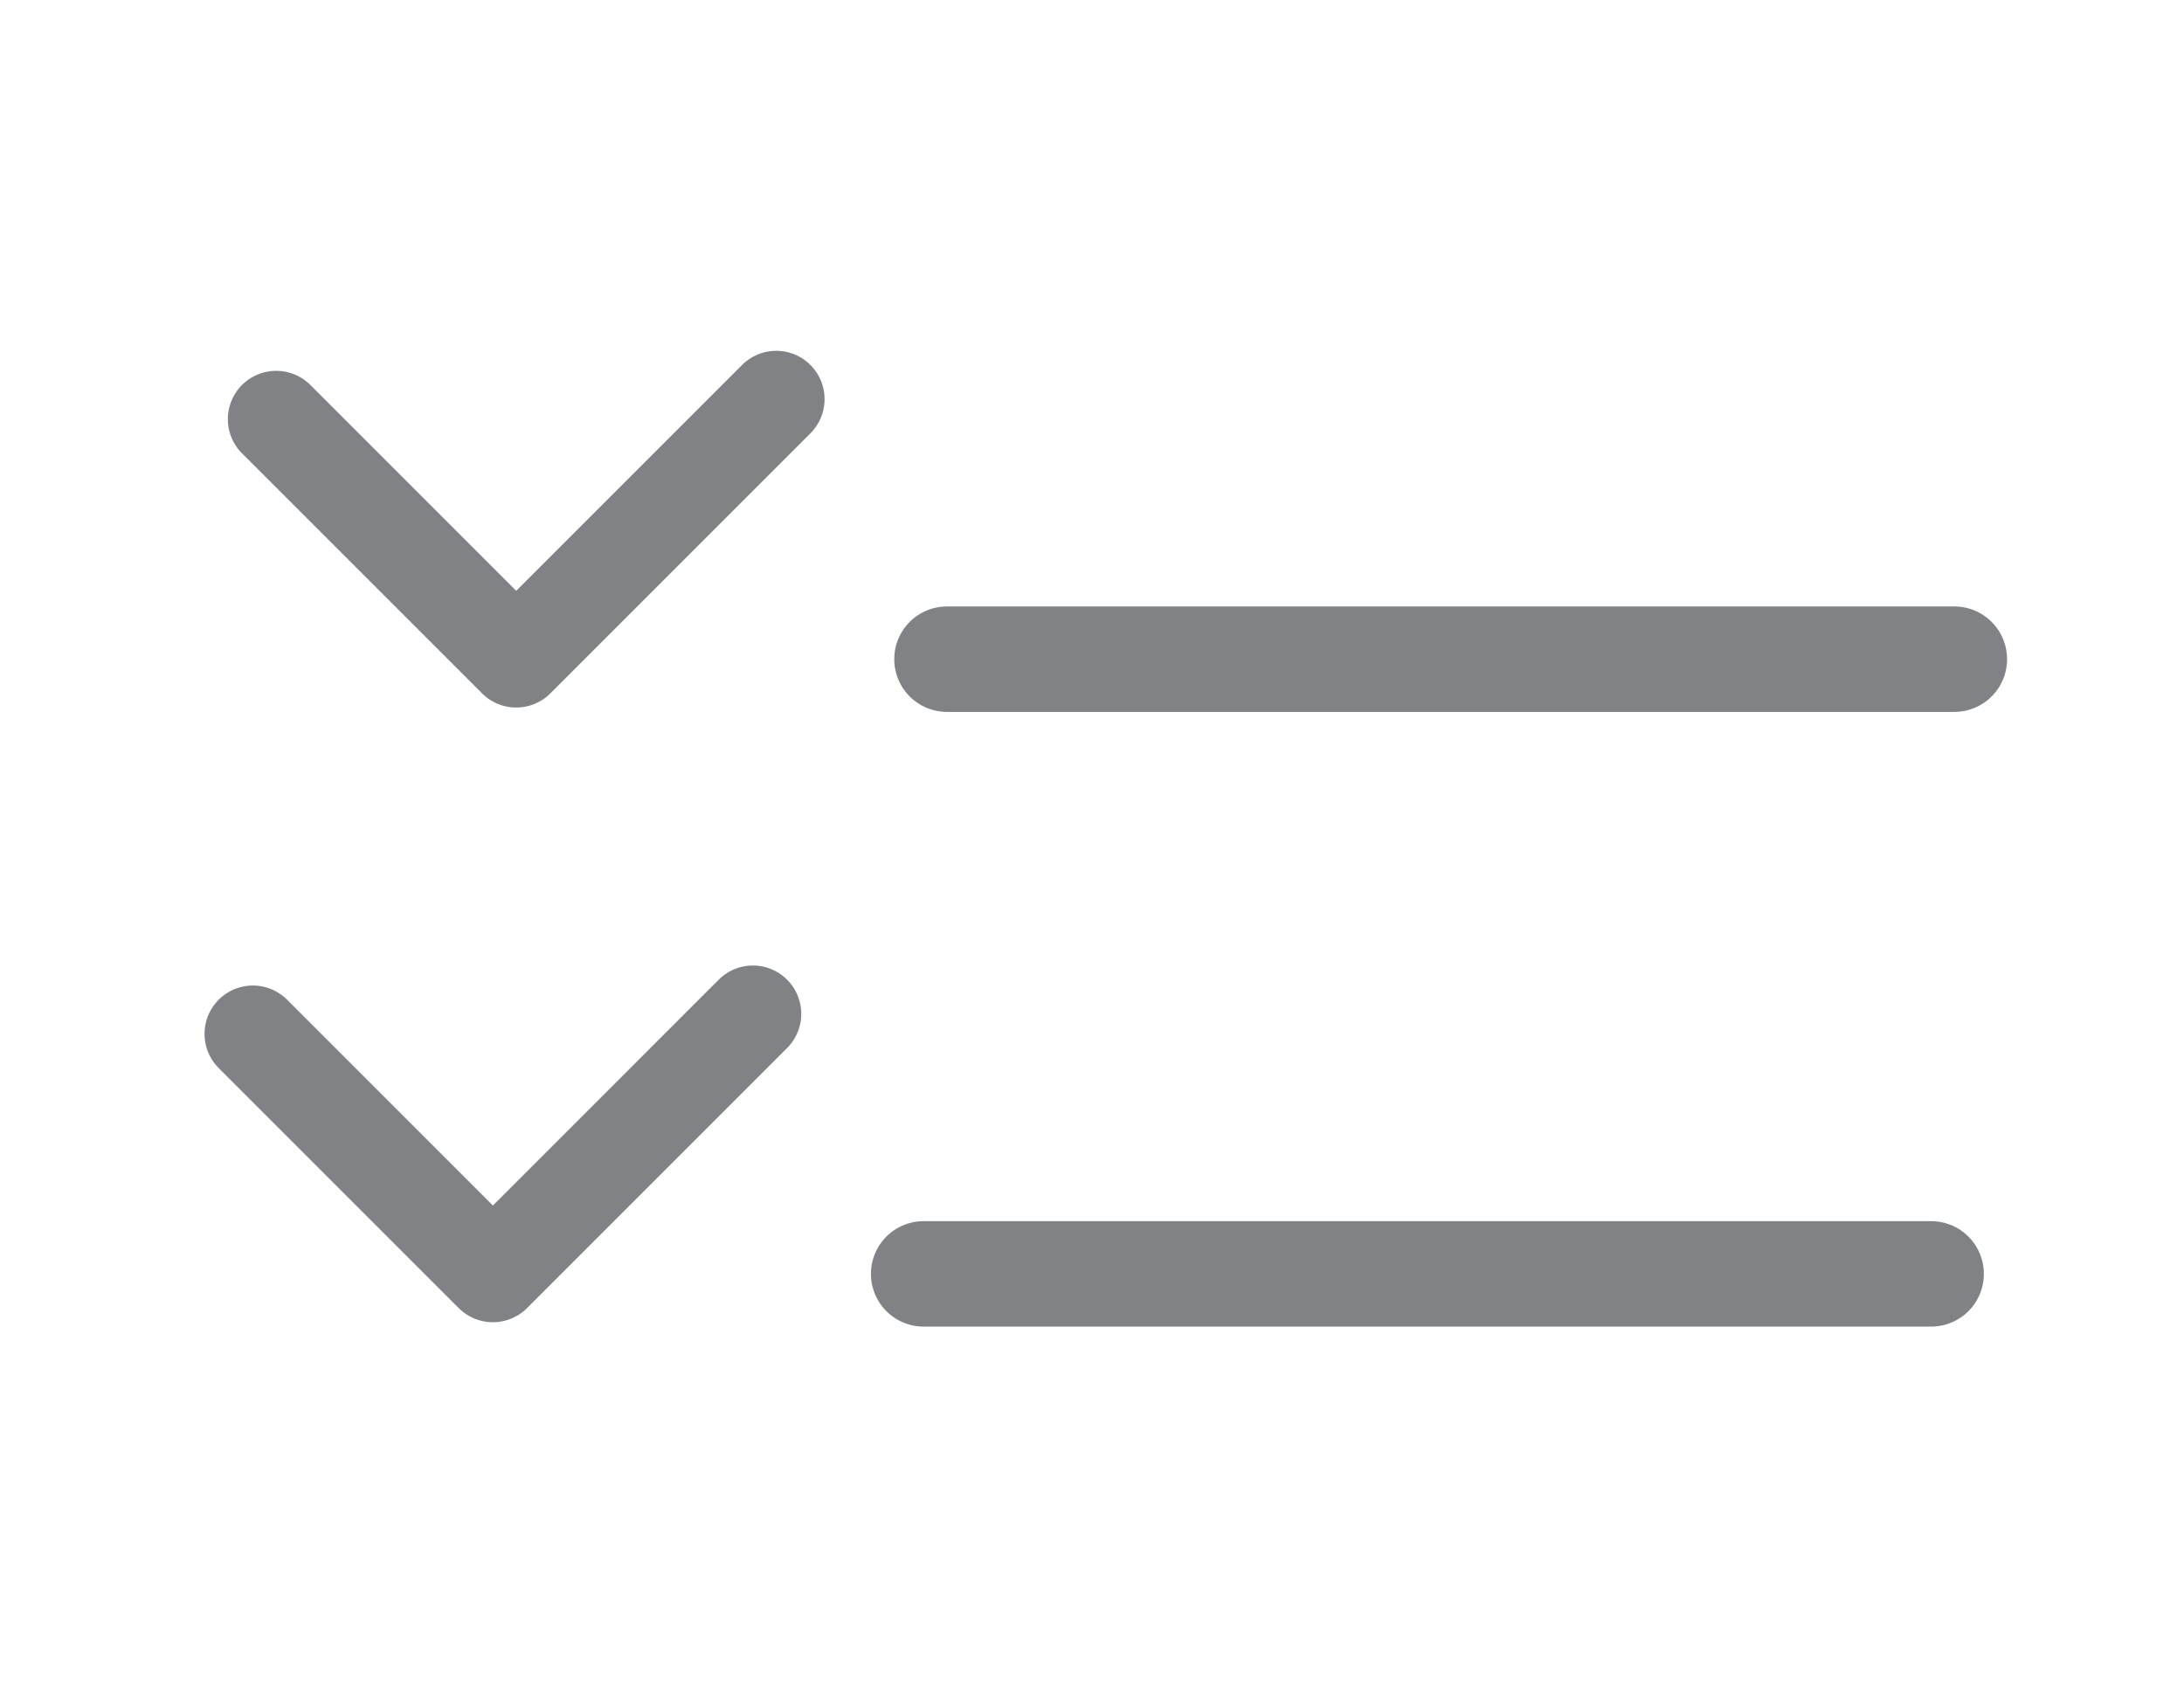
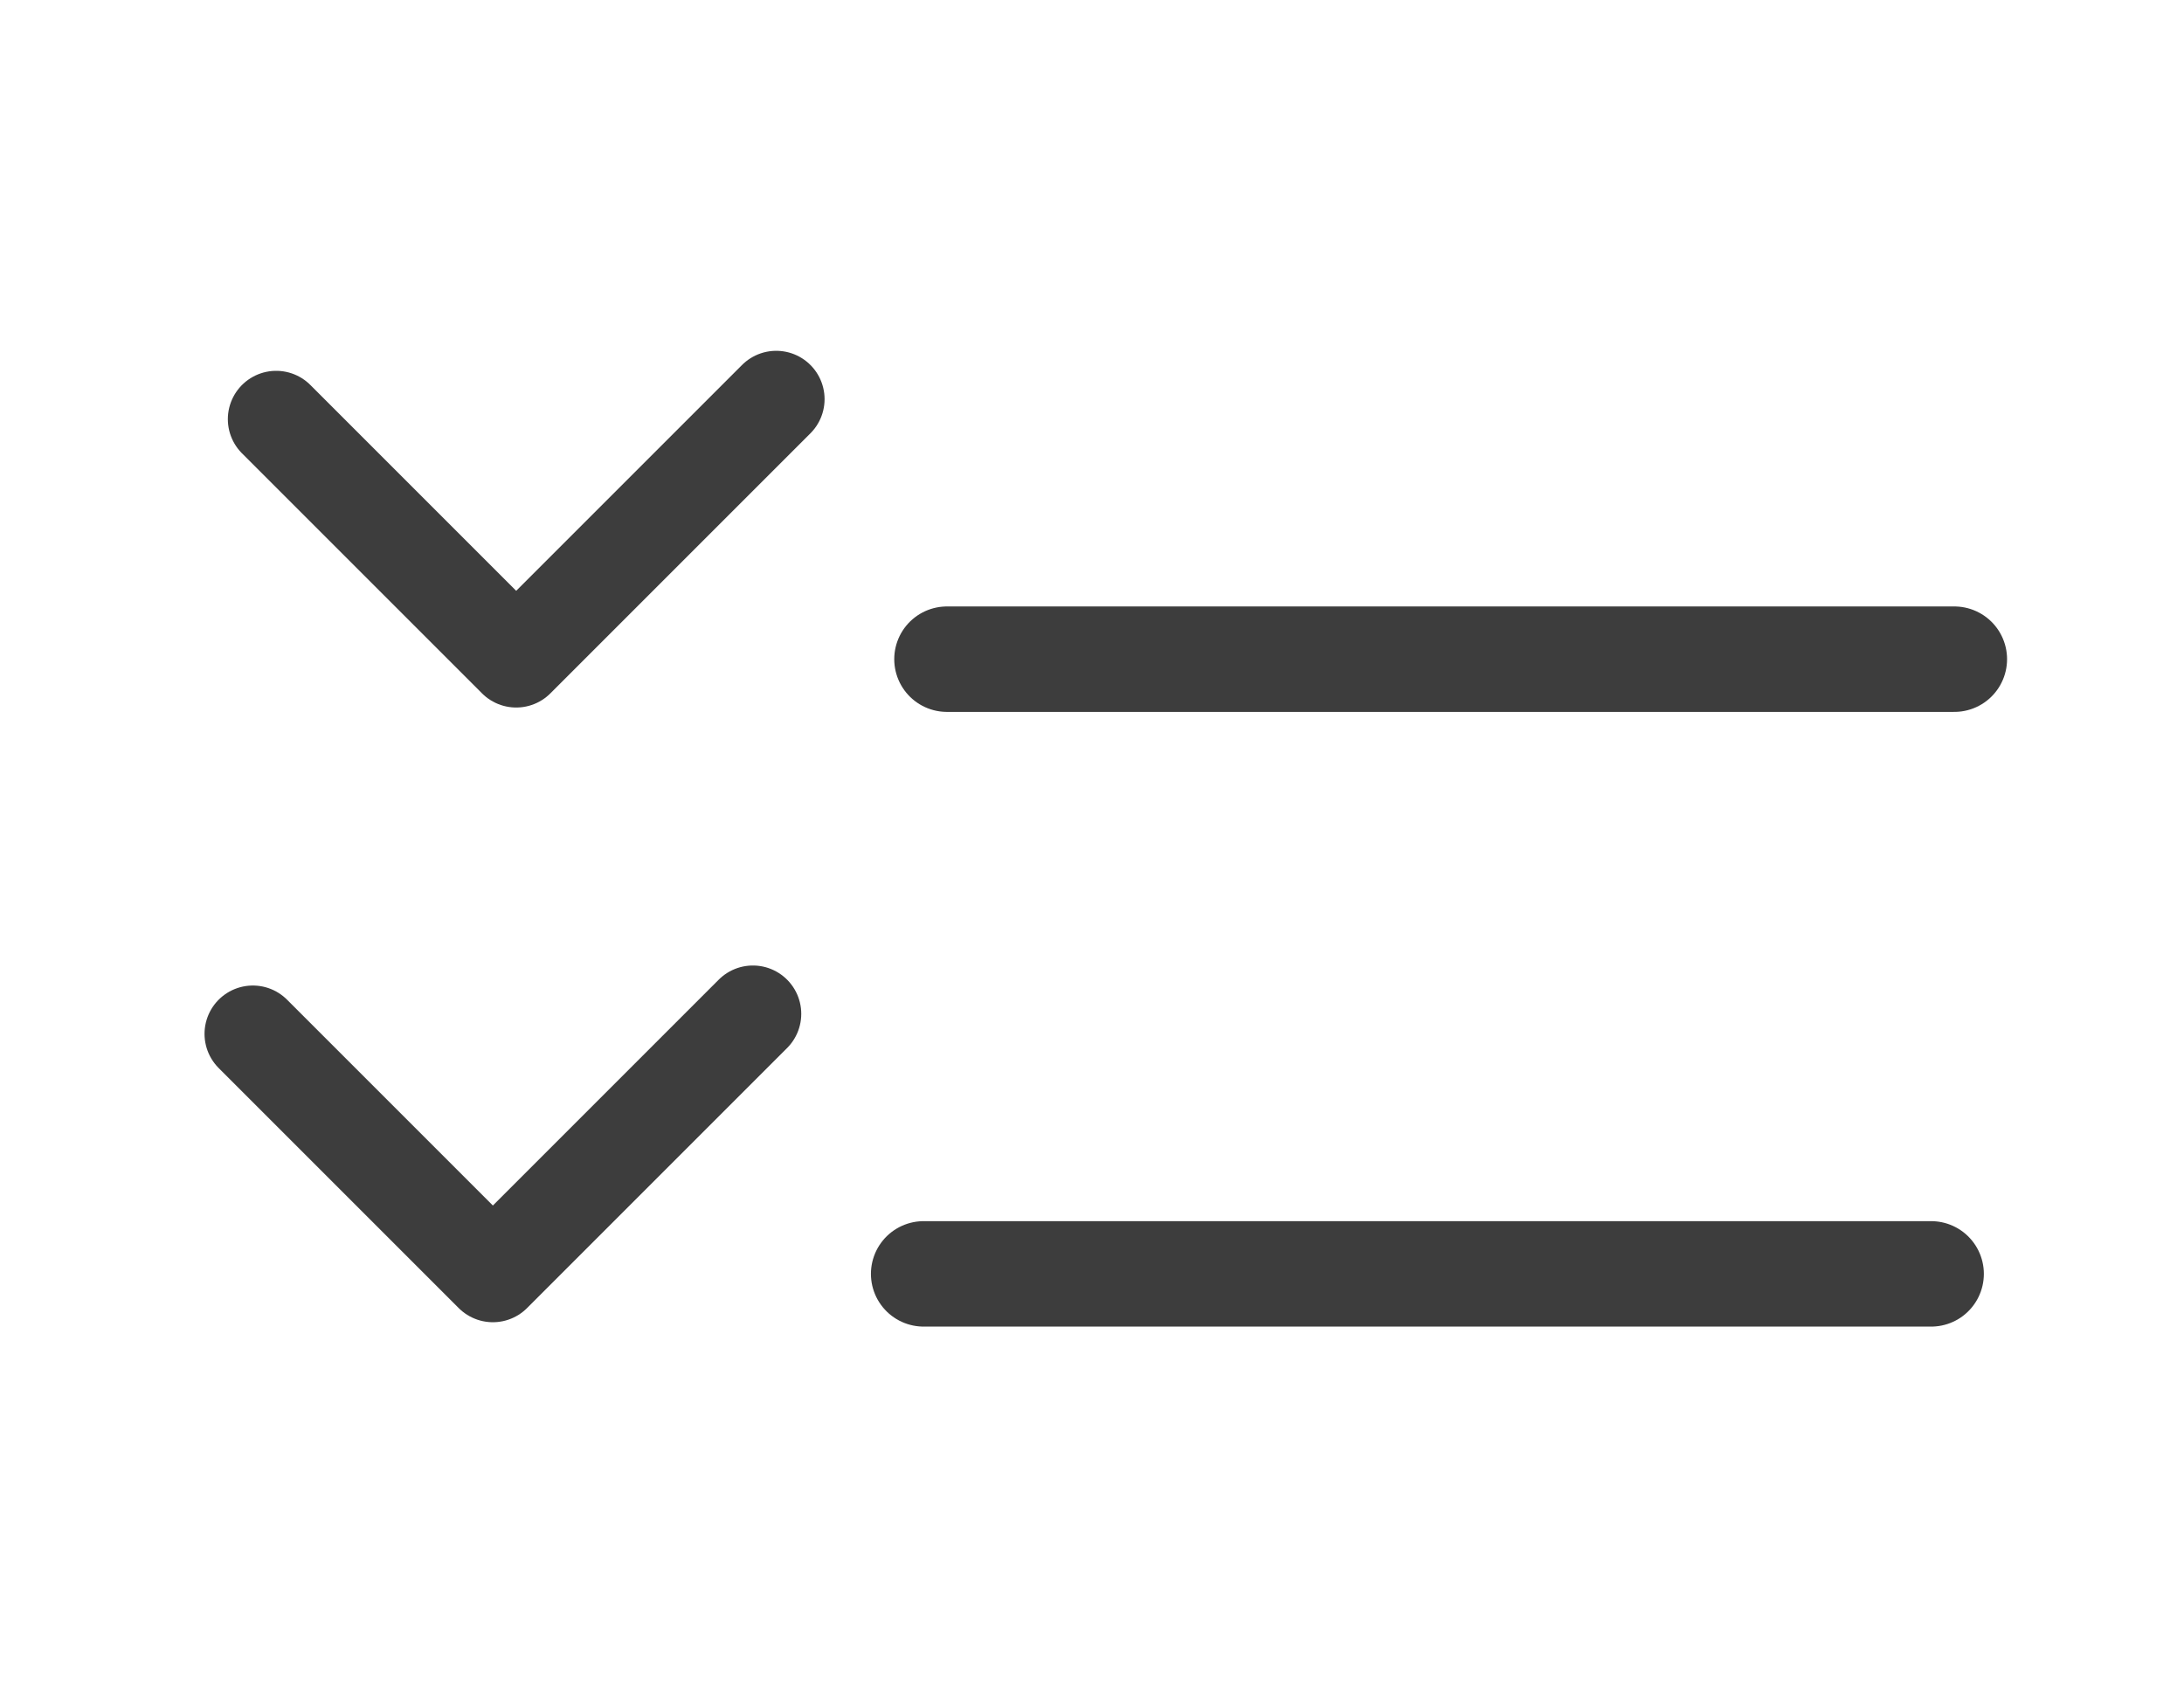
<svg xmlns="http://www.w3.org/2000/svg" id="Layer_1" version="1.1" viewBox="0 0 192 150">
  <defs>
    <style>
      .st0 {
        stroke-width: 9.27px;
      }

      .st0, .st1 {
        fill: none;
-         stroke: #808285;
+         stroke: #3d3d3d;
        stroke-linecap: round;
        stroke-linejoin: round;
      }

      .st1 {
        stroke-width: 8.5px;
      }
    </style>
  </defs>
  <path class="st1" d="M68.24,35.09l-22.86,22.86-21.1-21.1" />
  <line class="st0" x1="83.25" y1="57.95" x2="171.81" y2="57.95" />
  <path class="st1" d="M66.19,89.13l-22.86,22.86-21.1-21.1" />
  <line class="st0" x1="81.2" y1="111.99" x2="169.77" y2="111.99" />
</svg>
